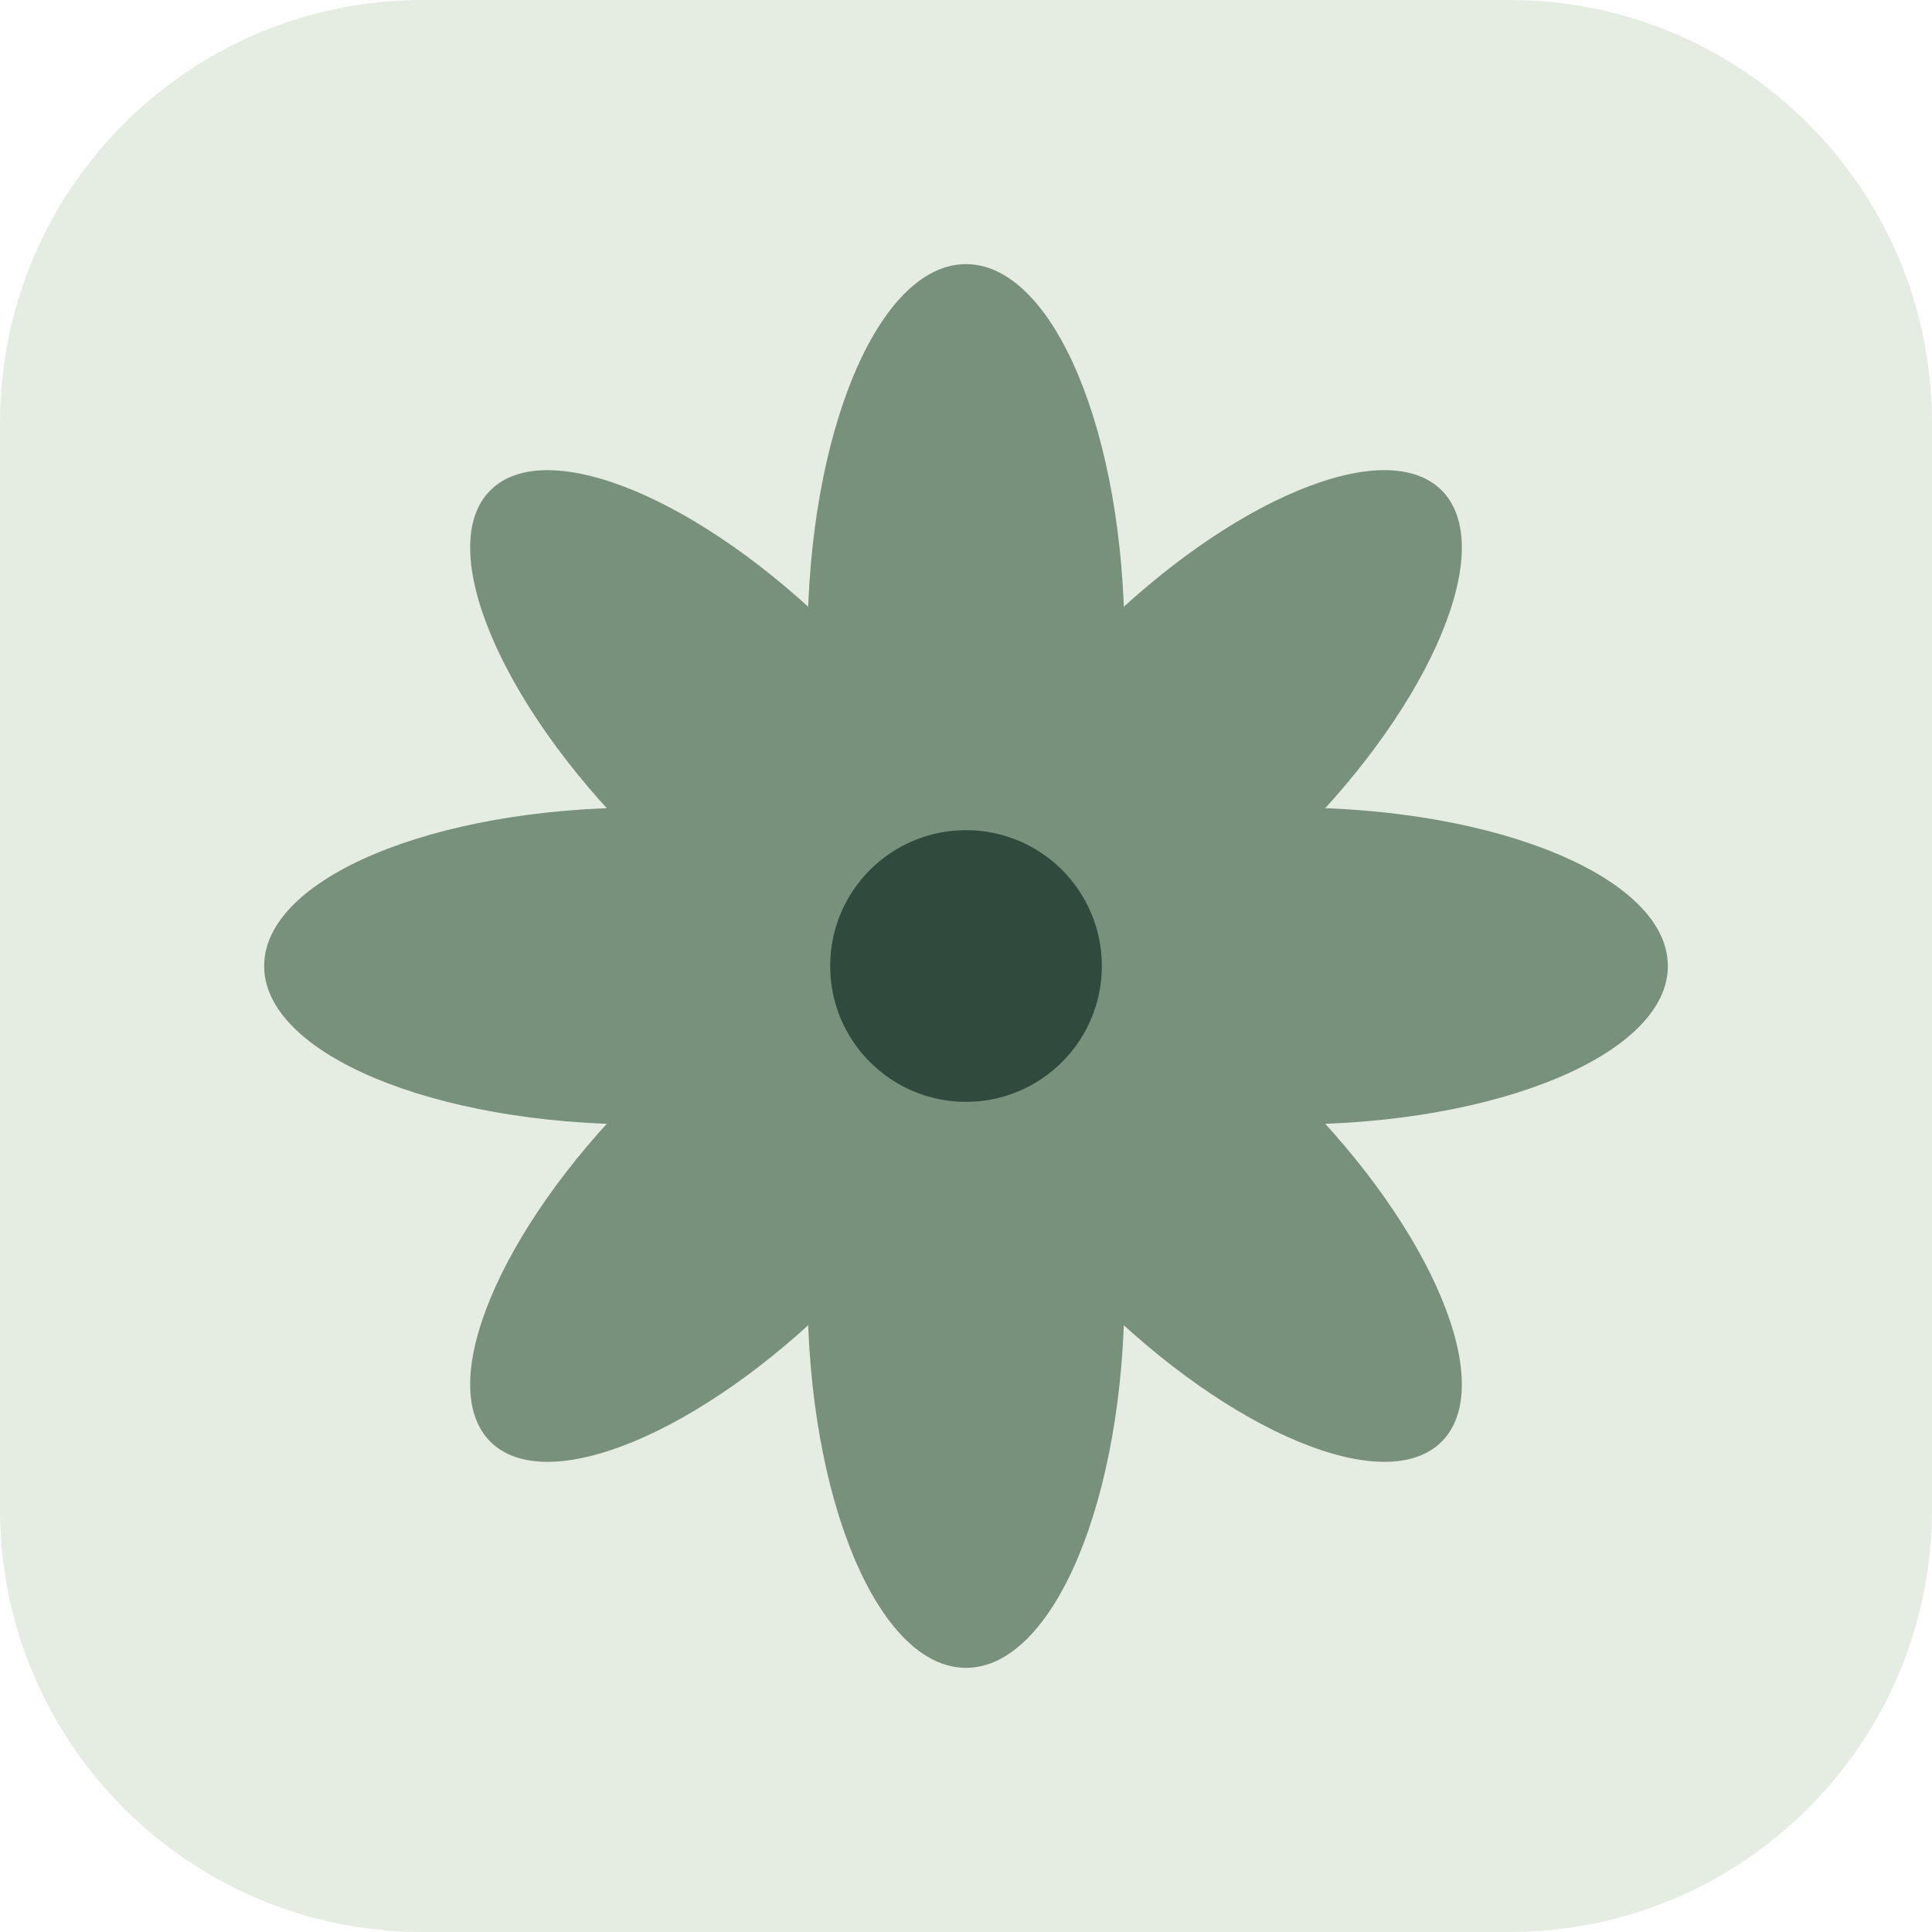
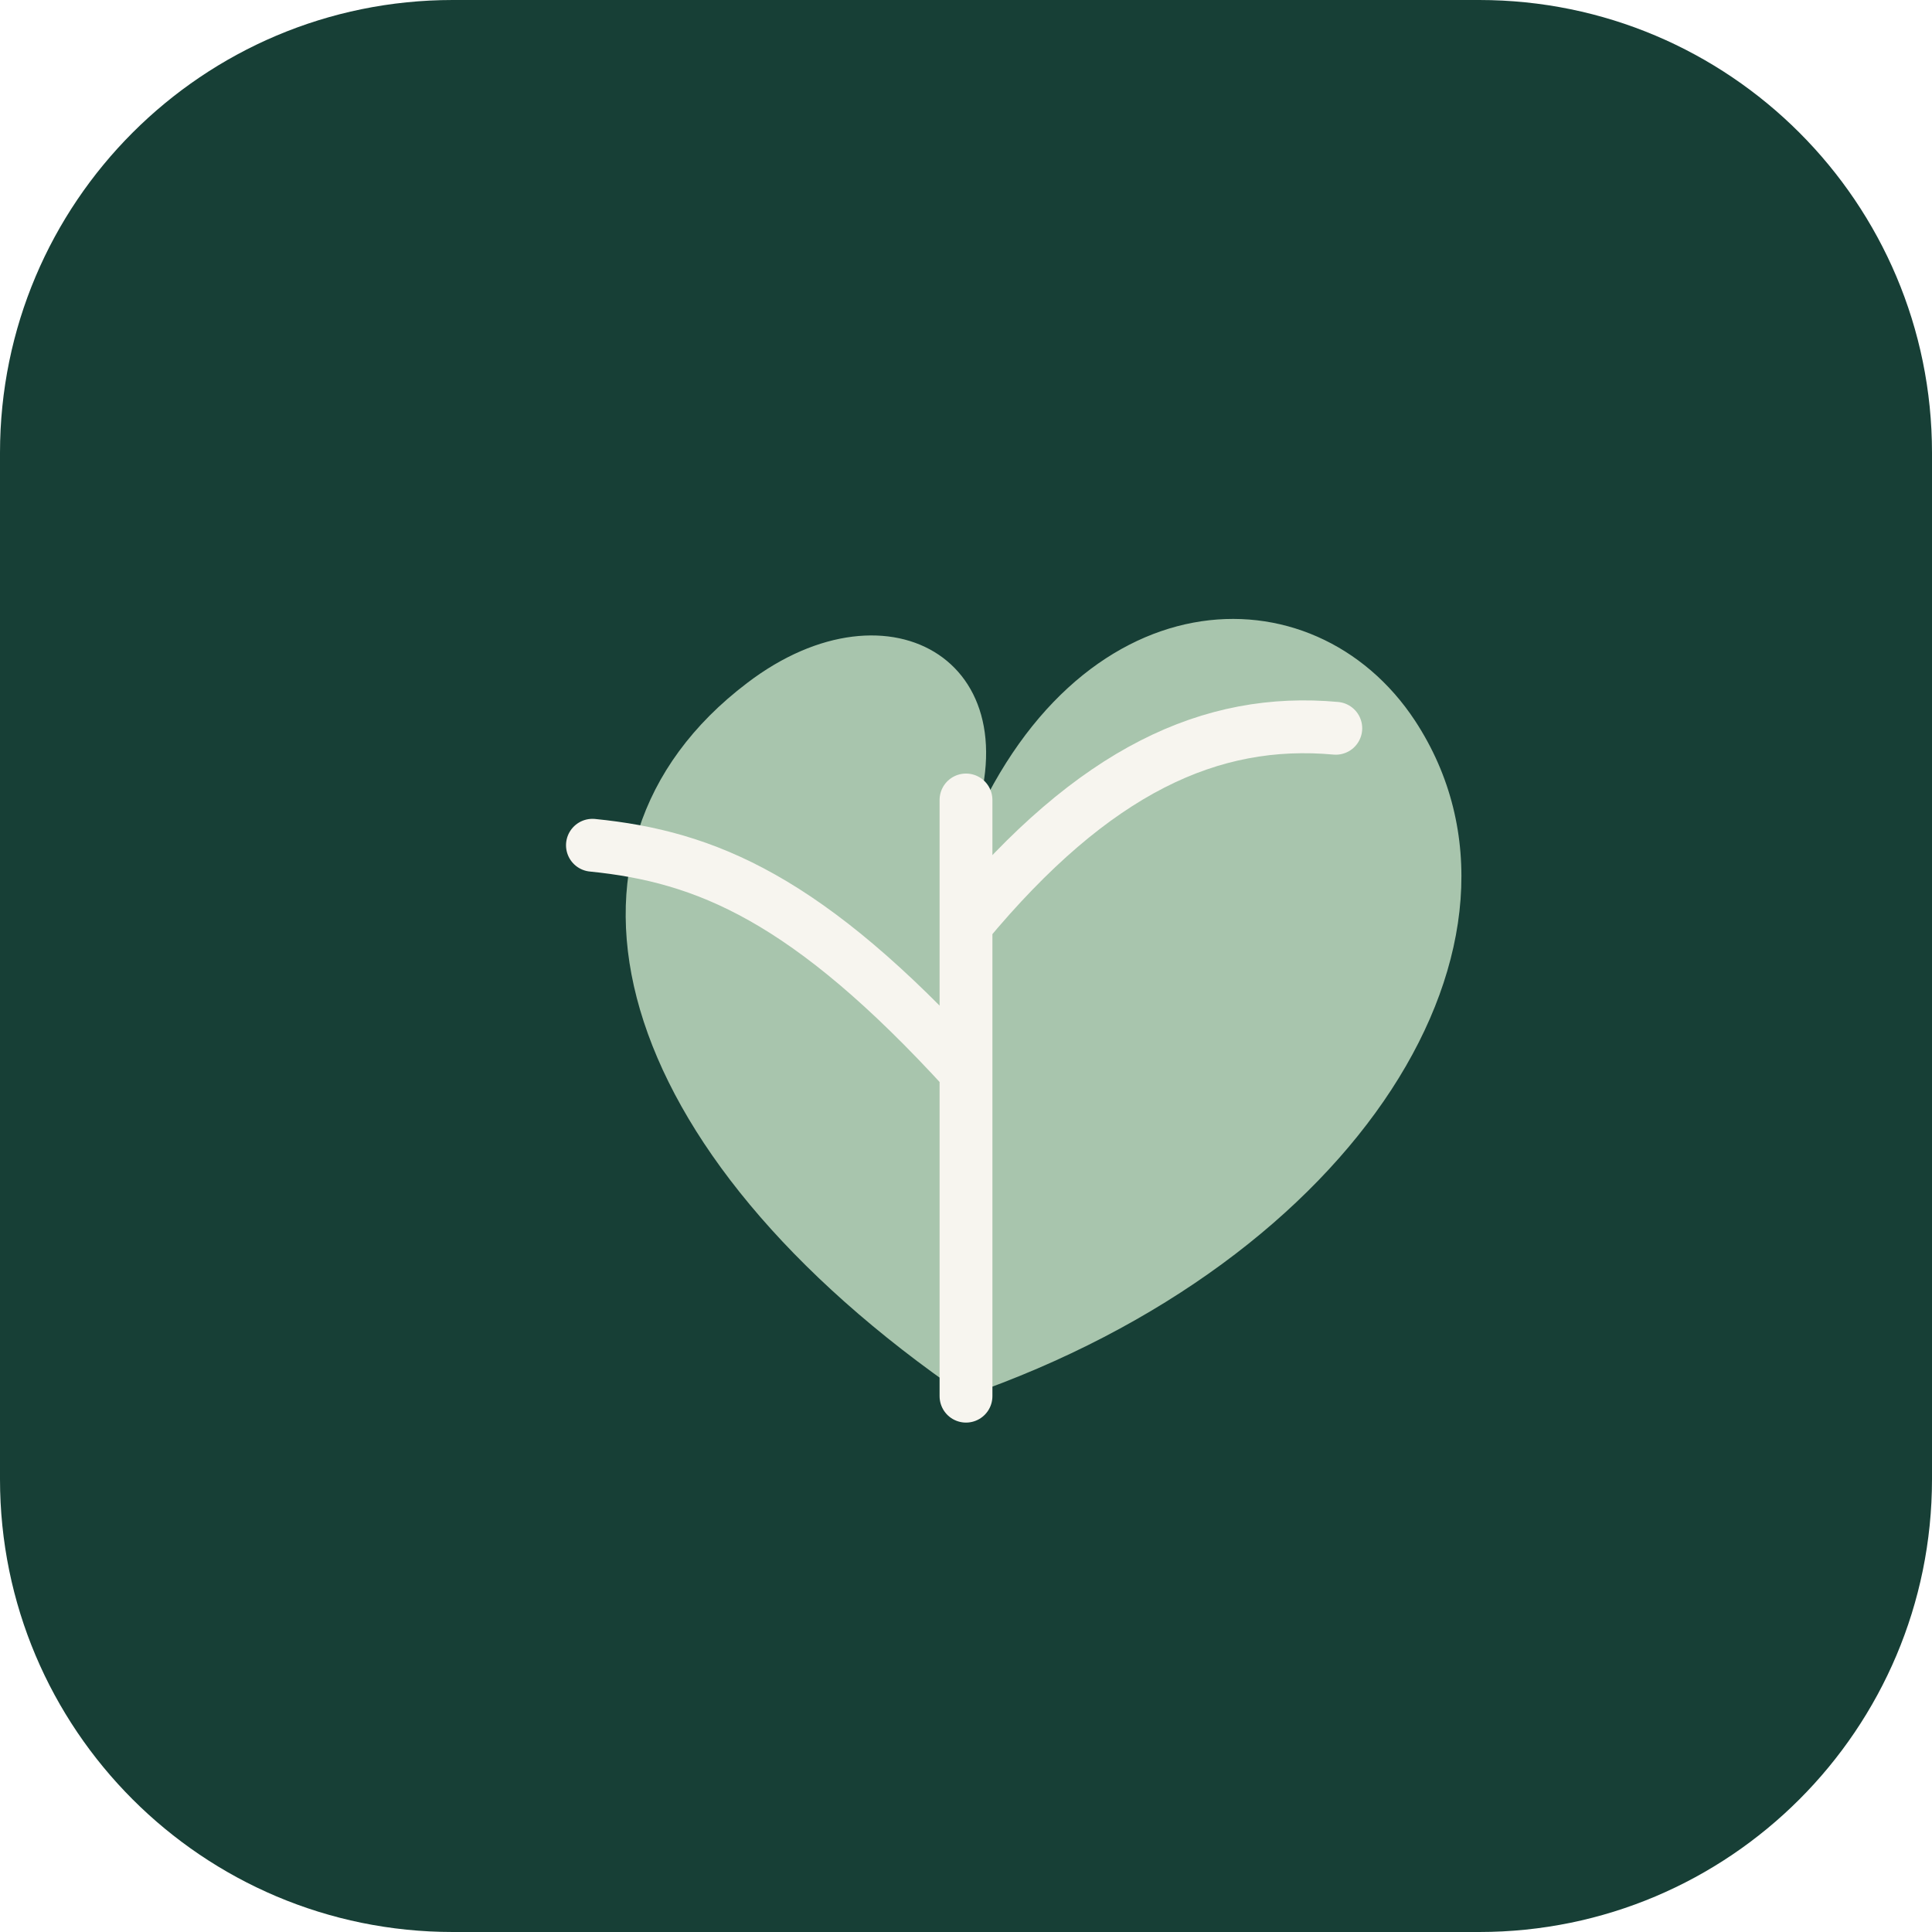
<svg xmlns="http://www.w3.org/2000/svg" viewBox="0 0 512 512">
-   <rect width="512" height="512" rx="112" fill="#e5ece2" />
-   <g fill="#78917c">
-     <ellipse cx="256" cy="170" rx="42" ry="100" />
-     <ellipse cx="256" cy="342" rx="42" ry="100" />
-     <ellipse cx="170" cy="256" rx="100" ry="42" />
-     <ellipse cx="342" cy="256" rx="100" ry="42" />
-     <ellipse cx="195" cy="195" rx="38" ry="92" transform="rotate(-45 195 195)" />
-     <ellipse cx="317" cy="195" rx="38" ry="92" transform="rotate(45 317 195)" />
-     <ellipse cx="195" cy="317" rx="38" ry="92" transform="rotate(45 195 317)" />
-     <ellipse cx="317" cy="317" rx="38" ry="92" transform="rotate(-45 317 317)" />
-   </g>
-   <circle cx="256" cy="256" r="36" fill="#304b3d" />
+   <rect width="512" height="512" rx="120" fill="#173f36" />
+   <path d="M256 370c-95-65-116-145-58-189 38-29 78-5 58 42 29-71 92-73 119-32 38 58-15 143-119 179Z" fill="#a8c5ad" />
+   <path d="M256 370V212m0 72c-42-46-69-57-99-60m99 21c34-41 65-55 98-52" stroke="#f7f5ef" stroke-width="14" fill="none" stroke-linecap="round" />
</svg>
